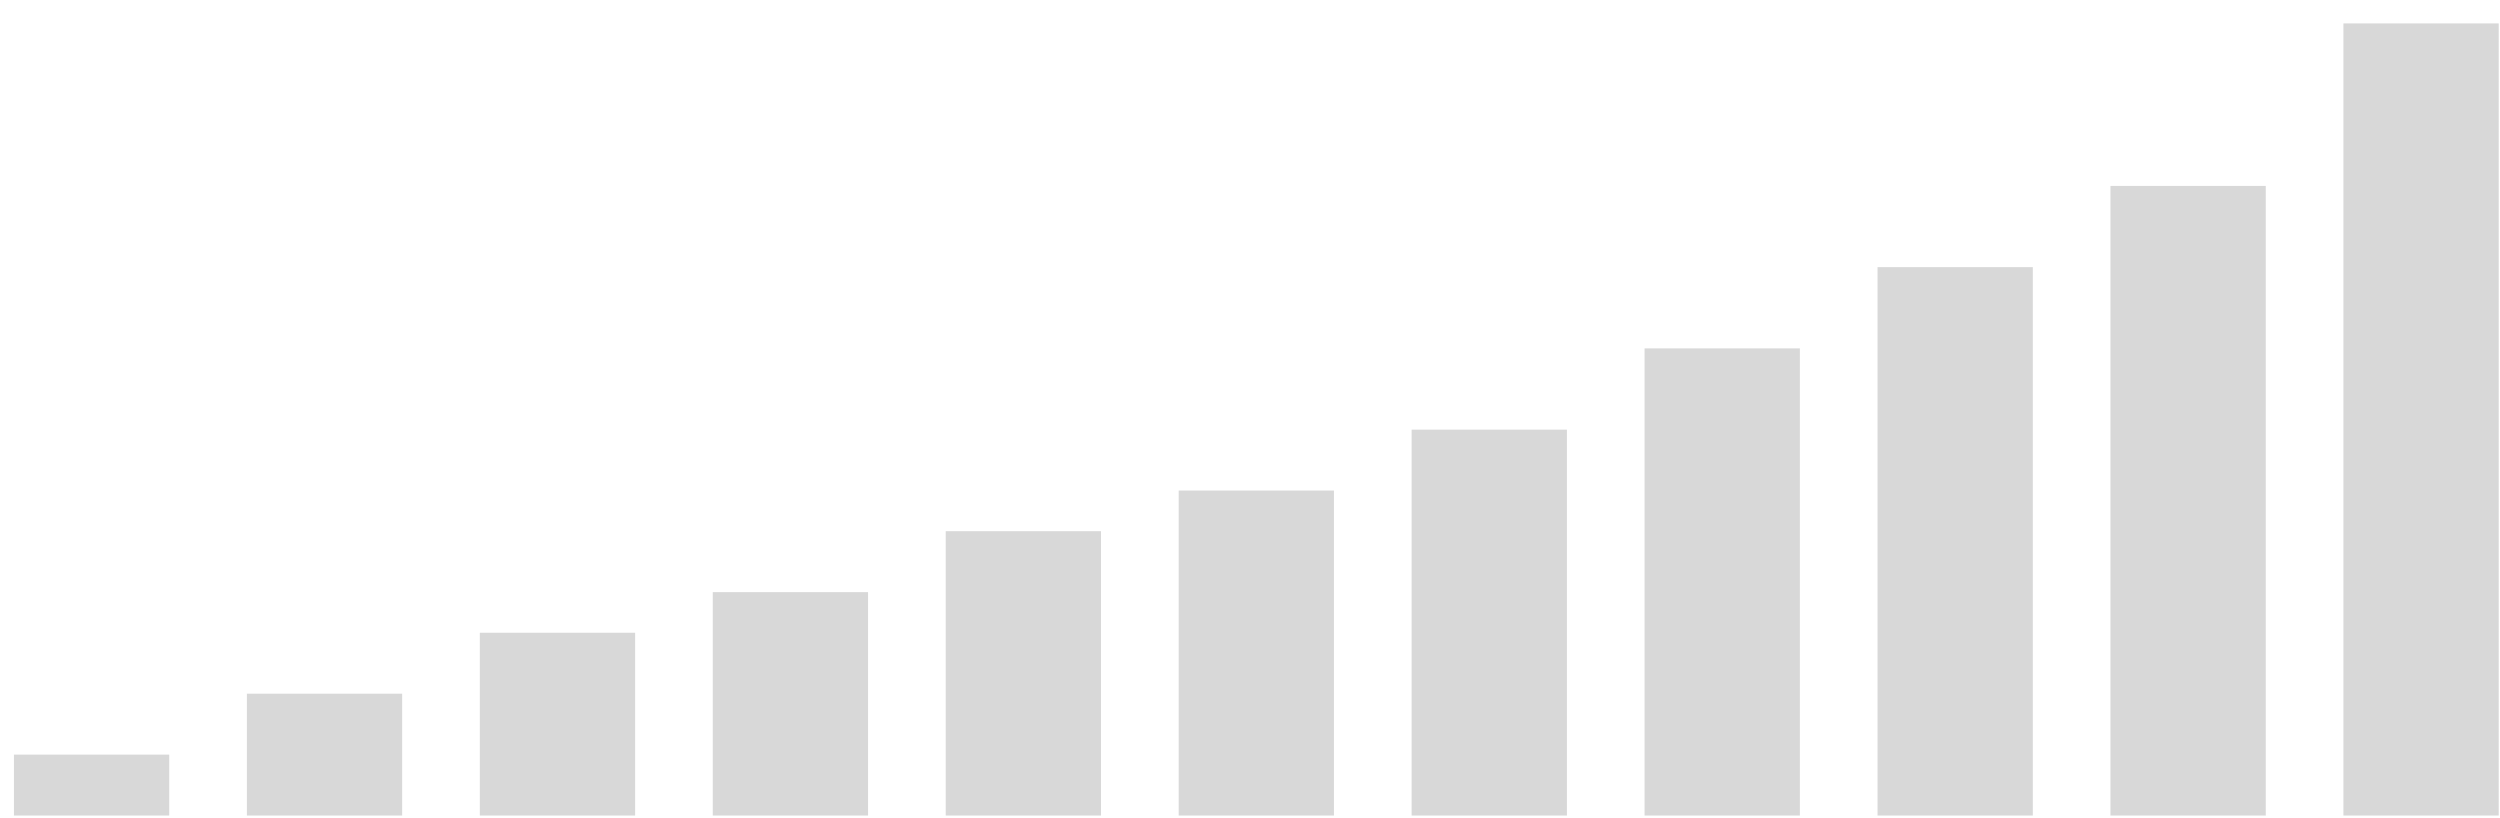
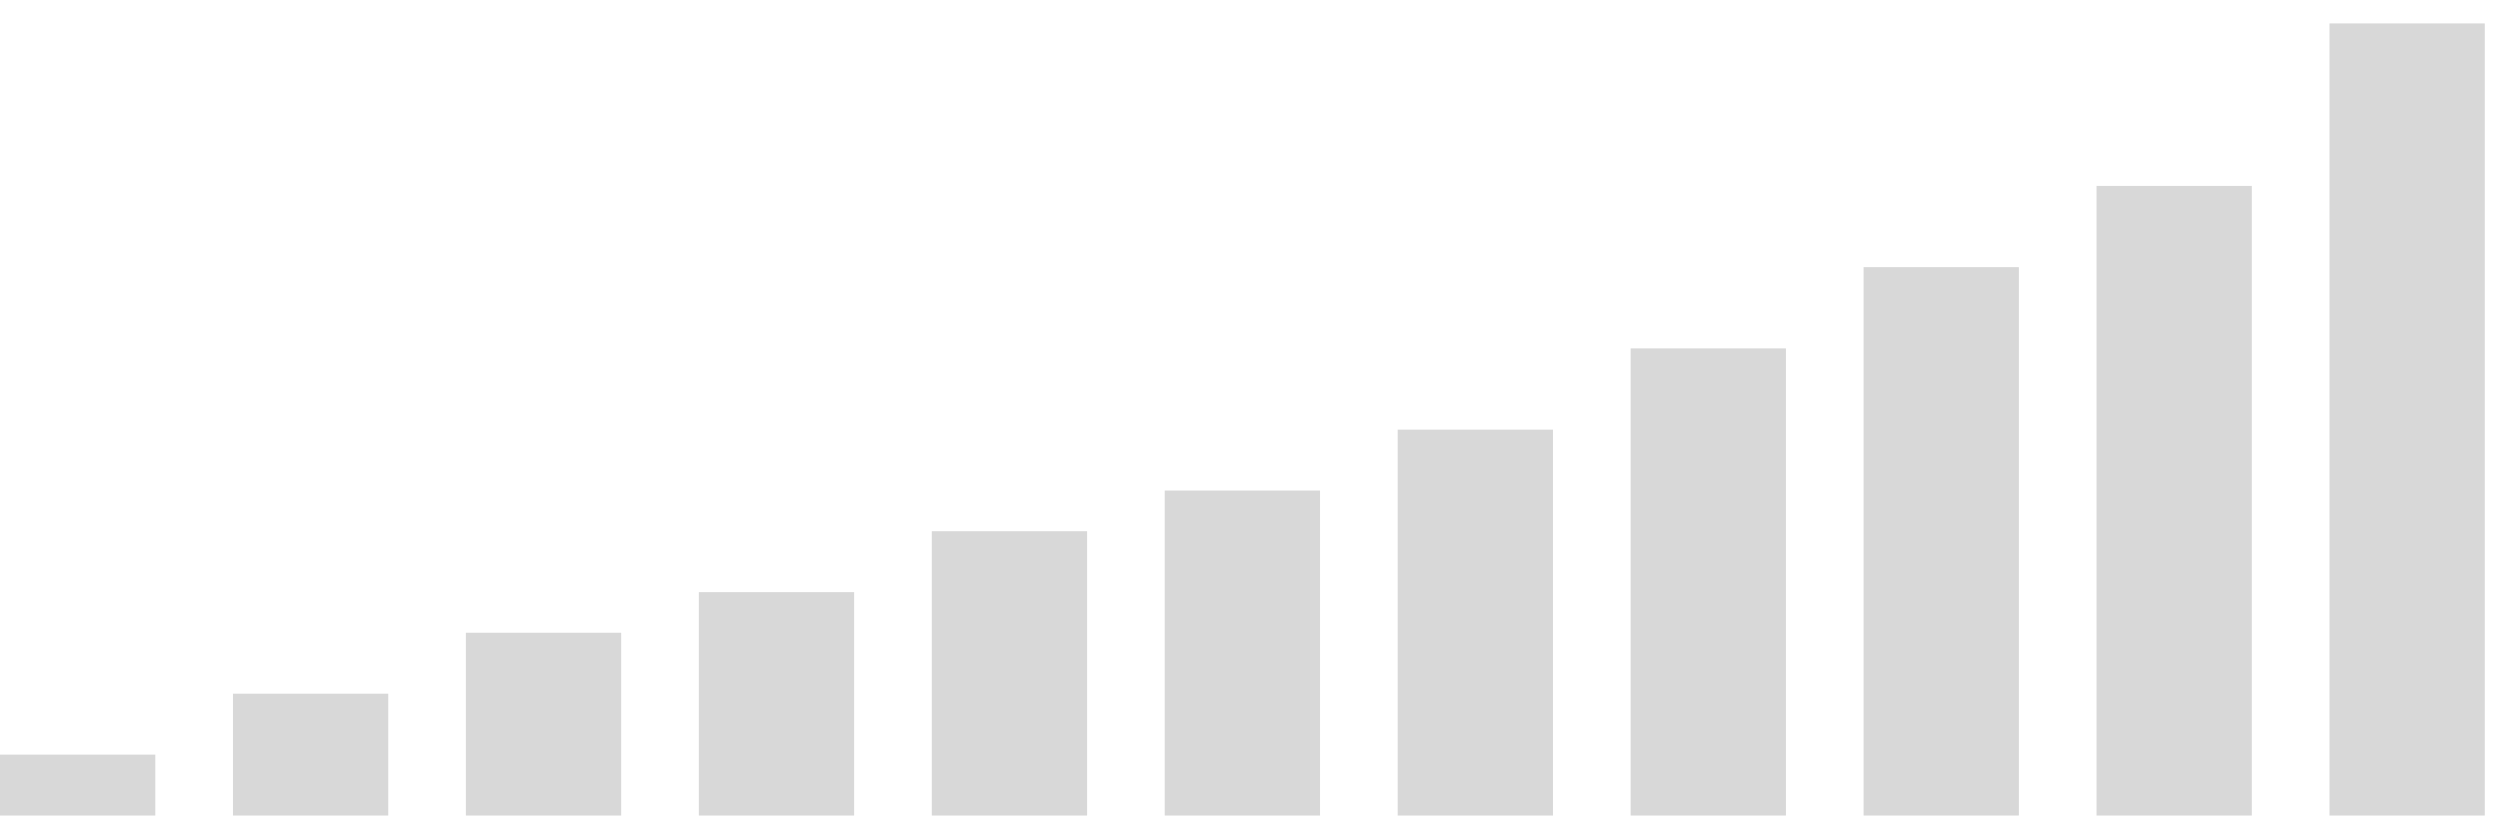
<svg xmlns="http://www.w3.org/2000/svg" width="104" height="34" viewBox="0 0 104 34" fill="none">
-   <g opacity="0.2">
-     <rect x="0.58" y="31.392" width="6.46" height="2.535" fill="#3C3C3C" />
-     <rect x="10.27" y="28.857" width="6.46" height="5.07" fill="#3C3C3C" />
-     <rect x="19.961" y="26.322" width="6.46" height="7.604" fill="#3C3C3C" />
-     <rect x="29.651" y="24.632" width="6.46" height="9.294" fill="#3C3C3C" />
-     <rect x="39.342" y="22.097" width="6.46" height="11.829" fill="#3C3C3C" />
-     <rect x="49.033" y="20.407" width="6.46" height="13.519" fill="#3C3C3C" />
-     <rect x="58.724" y="17.873" width="6.46" height="16.054" fill="#3C3C3C" />
-     <rect x="68.414" y="14.493" width="6.46" height="19.433" fill="#3C3C3C" />
-     <rect x="78.105" y="11.113" width="6.46" height="22.813" fill="#3C3C3C" />
-     <rect x="87.796" y="7.734" width="6.46" height="26.193" fill="#3C3C3C" />
-     <rect x="97.486" y="0.974" width="6.46" height="32.952" fill="#3C3C3C" />
+   <g id="vol" opacity="0.2">
+     <rect id="1" y="31.392" width="6.46" height="2.535" fill="#3C3C3C" />
+     <rect id="2" x="9.691" y="28.857" width="6.46" height="5.07" fill="#3C3C3C" />
+     <rect id="3" x="19.381" y="26.322" width="6.46" height="7.604" fill="#3C3C3C" />
+     <rect id="4" x="29.072" y="24.632" width="6.46" height="9.294" fill="#3C3C3C" />
+     <rect id="5" x="38.763" y="22.098" width="6.46" height="11.829" fill="#3C3C3C" />
+     <rect id="6" x="48.453" y="20.407" width="6.46" height="13.519" fill="#3C3C3C" />
+     <rect id="7" x="58.144" y="17.873" width="6.46" height="16.054" fill="#3C3C3C" />
+     <rect id="8" x="67.835" y="14.493" width="6.46" height="19.433" fill="#3C3C3C" />
+     <rect id="9" x="77.525" y="11.113" width="6.46" height="22.813" fill="#3C3C3C" />
+     <rect id="10" x="87.216" y="7.734" width="6.46" height="26.193" fill="#3C3C3C" />
+     <rect id="11" x="96.907" y="0.974" width="6.46" height="32.952" fill="#3C3C3C" />
  </g>
</svg>
